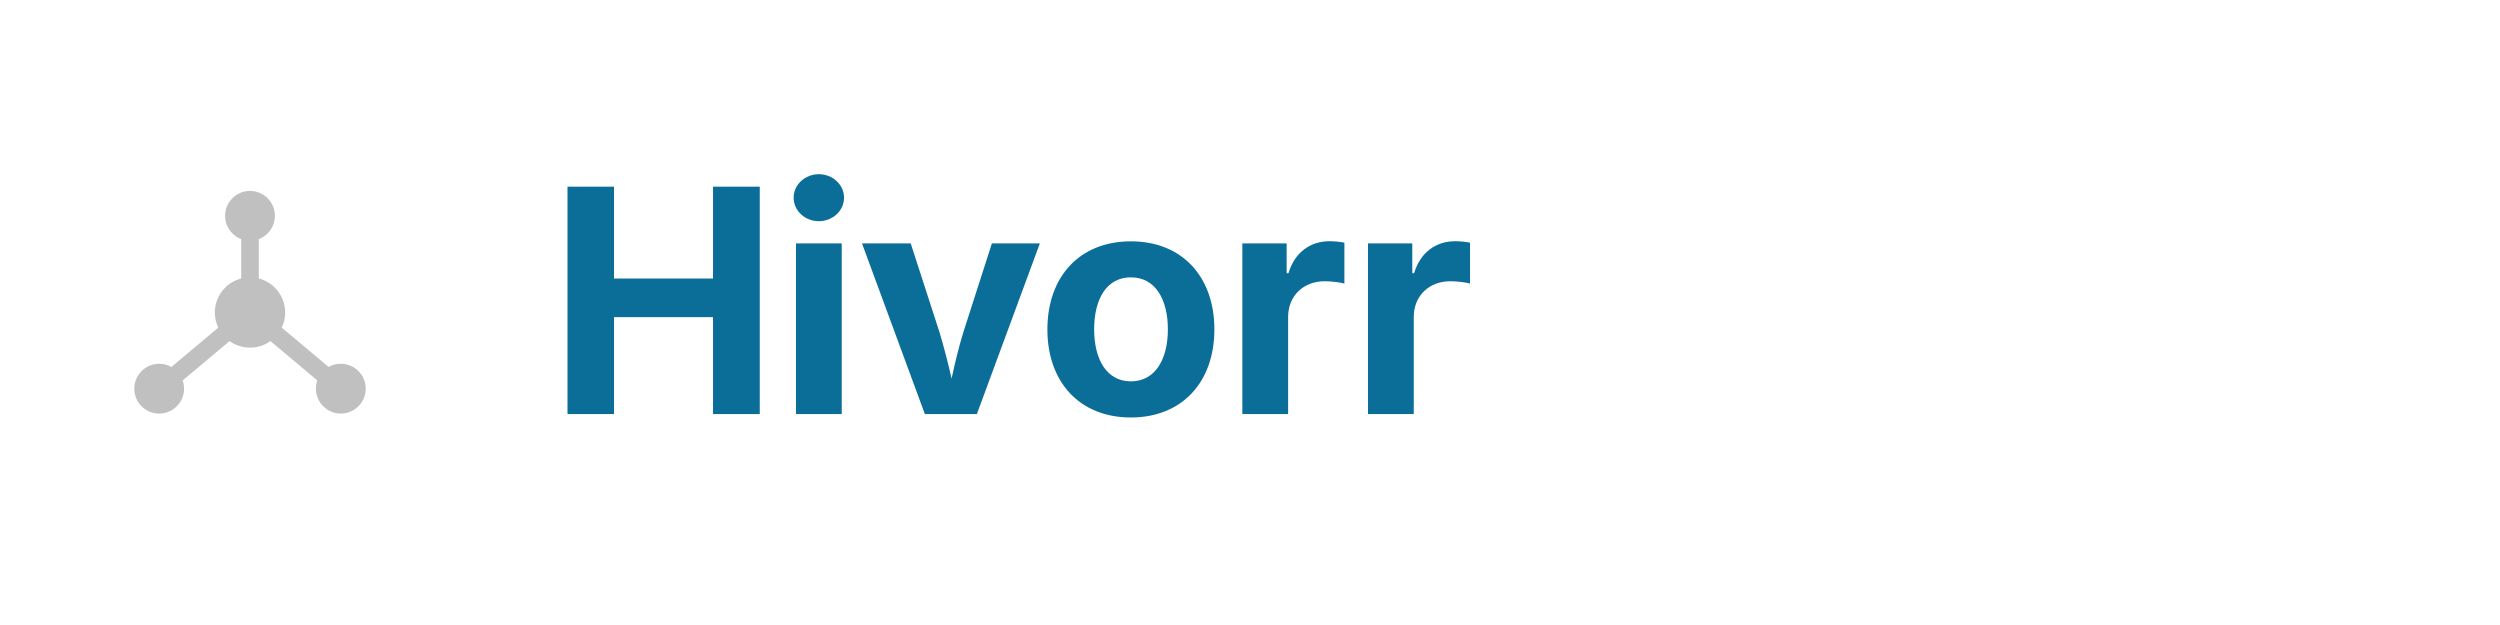
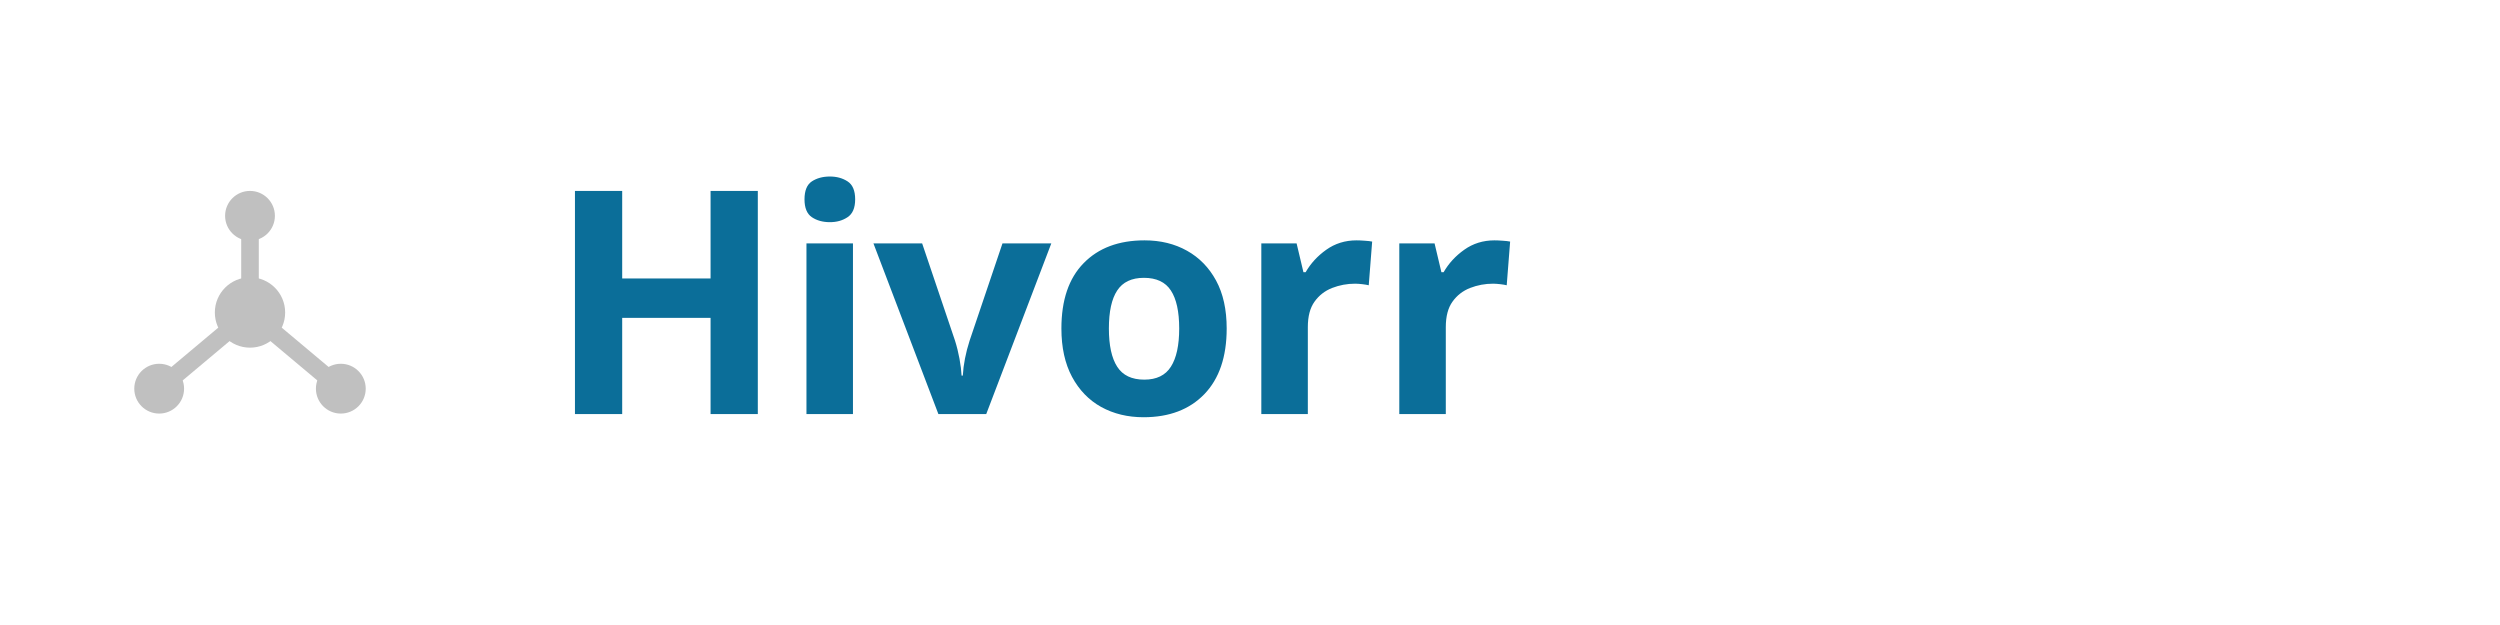
<svg xmlns="http://www.w3.org/2000/svg" viewBox="0 0 320 80" width="320" height="80" role="img" aria-label="Hivorr">
  <g transform="translate(8,16) scale(0.1875)" stroke="#C0C0C0" stroke-width="12" stroke-linecap="round">
    <line x1="128" y1="128" x2="128" y2="62" />
    <line x1="128" y1="128" x2="66" y2="180" />
    <line x1="128" y1="128" x2="190" y2="180" />
  </g>
  <g transform="translate(8,16) scale(0.1875)" fill="#C0C0C0">
    <circle cx="128" cy="62" r="17" />
    <circle cx="66" cy="180" r="17" />
    <circle cx="190" cy="180" r="17" />
    <circle cx="128" cy="128" r="24" />
  </g>
-   <text x="70" y="53" font-family="Inter, sans-serif" font-size="40" font-weight="700" letter-spacing="-0.5" fill="#0B6E99">Hivorr</text>
+   <text x="70" y="53" font-family="Plus Jakarta Sans, sans-serif" font-size="40" font-weight="700" letter-spacing="-0.5" fill="#0B6E99">Hivorr</text>
</svg>
